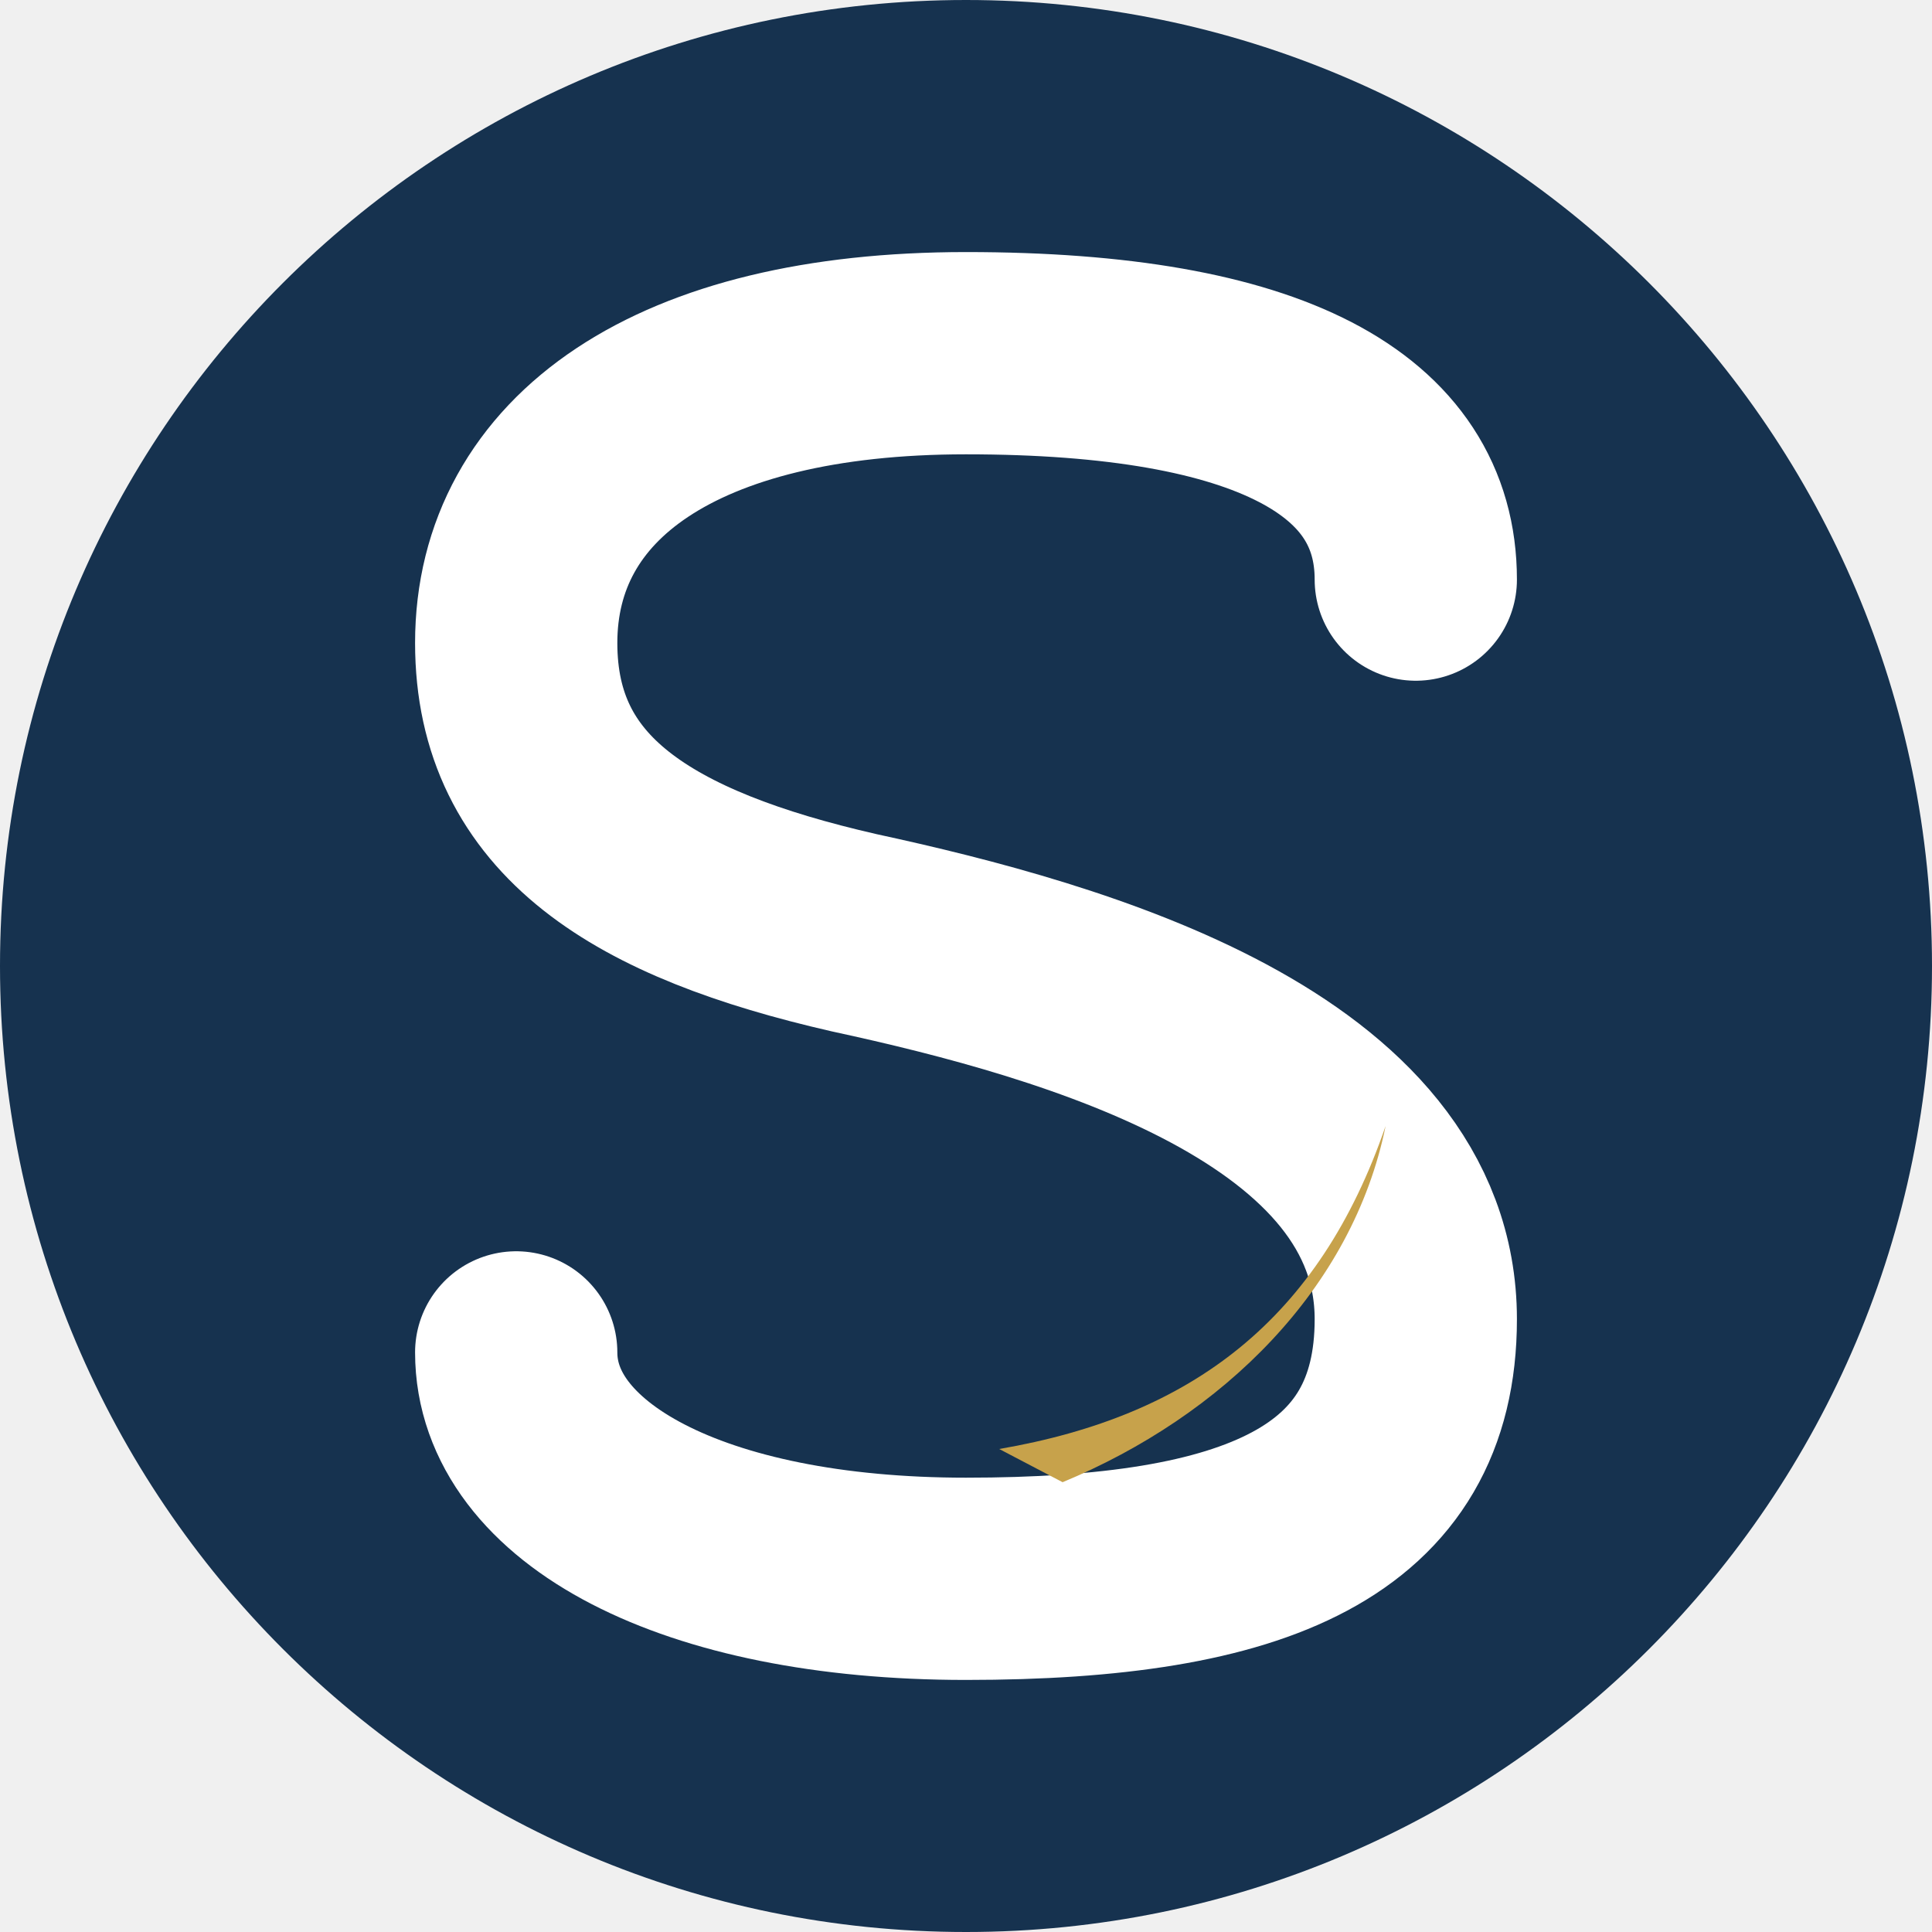
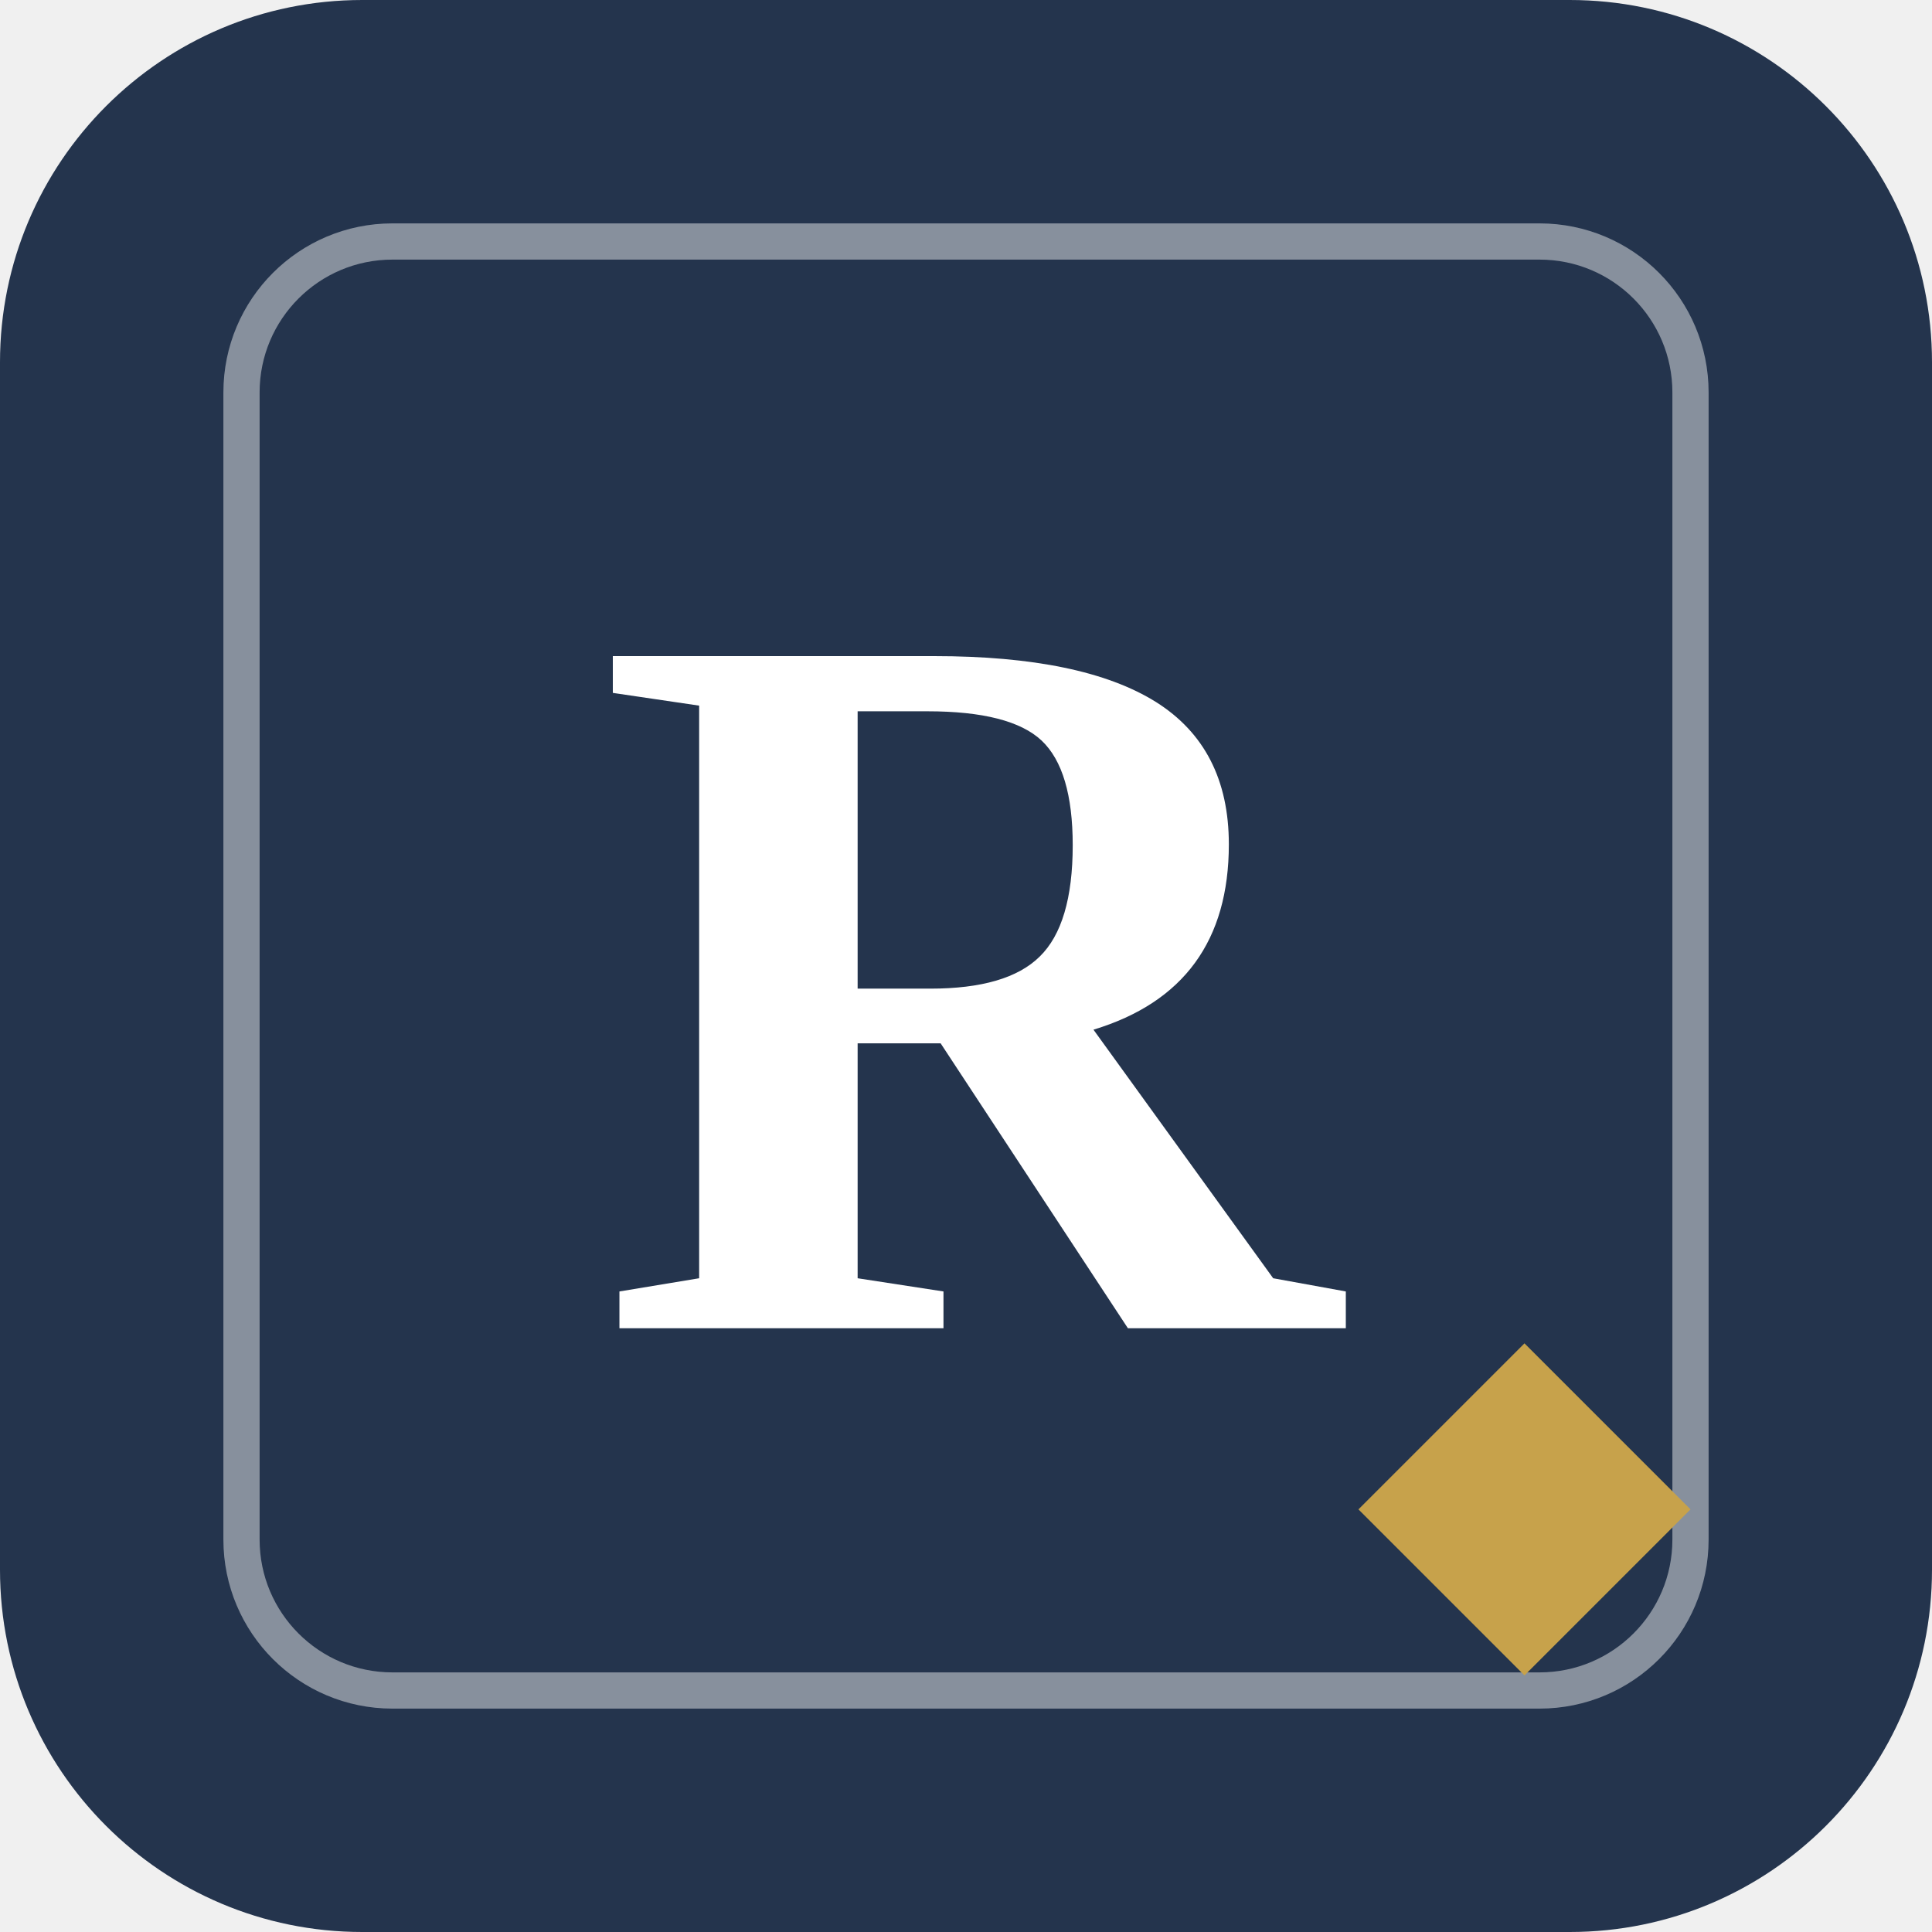
- <svg xmlns="http://www.w3.org/2000/svg" viewBox="0 0 64 64" width="64" height="64" role="img" aria-label="ScholarHUB">
-   <circle cx="32" cy="32" r="32" fill="#16324F" />
-   <path d="M 46.9 19.2            C 46.9 14.4 42.1 11.7 32 11.7            C 22.4 11.7 17.1 15.5 17.1 21.3            C 17.1 26.7 21.3 29.3 28.3 30.9            C 35.7 32.5 46.9 35.7 46.9 43.7            C 46.9 50.1 41.6 52.3 32 52.3            C 22.9 52.3 17.1 49.1 17.1 44.8" fill="none" stroke="#FFFFFF" stroke-width="6.7" stroke-linecap="round" stroke-linejoin="round" />
-   <path d="M 35.2 49.1            C 40.5 46.9 44.8 42.7 45.9 37.3            C 43.7 43.7 39.5 46.9 33.1 48            Z" fill="#C7A24B" />
+ <svg xmlns="http://www.w3.org/2000/svg" viewBox="0 0 64 64">
+   <rect width="64" height="64" rx="12" fill="#24344d" />
+   <rect x="8" y="8" width="48" height="48" rx="5" fill="none" stroke="#ffffff" stroke-opacity="0.45" stroke-width="1.2" />
+   <text x="32" y="44" text-anchor="middle" font-family="Georgia, 'Times New Roman', serif" font-size="34" font-weight="600" fill="#ffffff">R</text>
+   <path d="M50.5 44.5 L56 50 L50.5 55.5 L45 50 Z" fill="#C7A24B" />
</svg>
